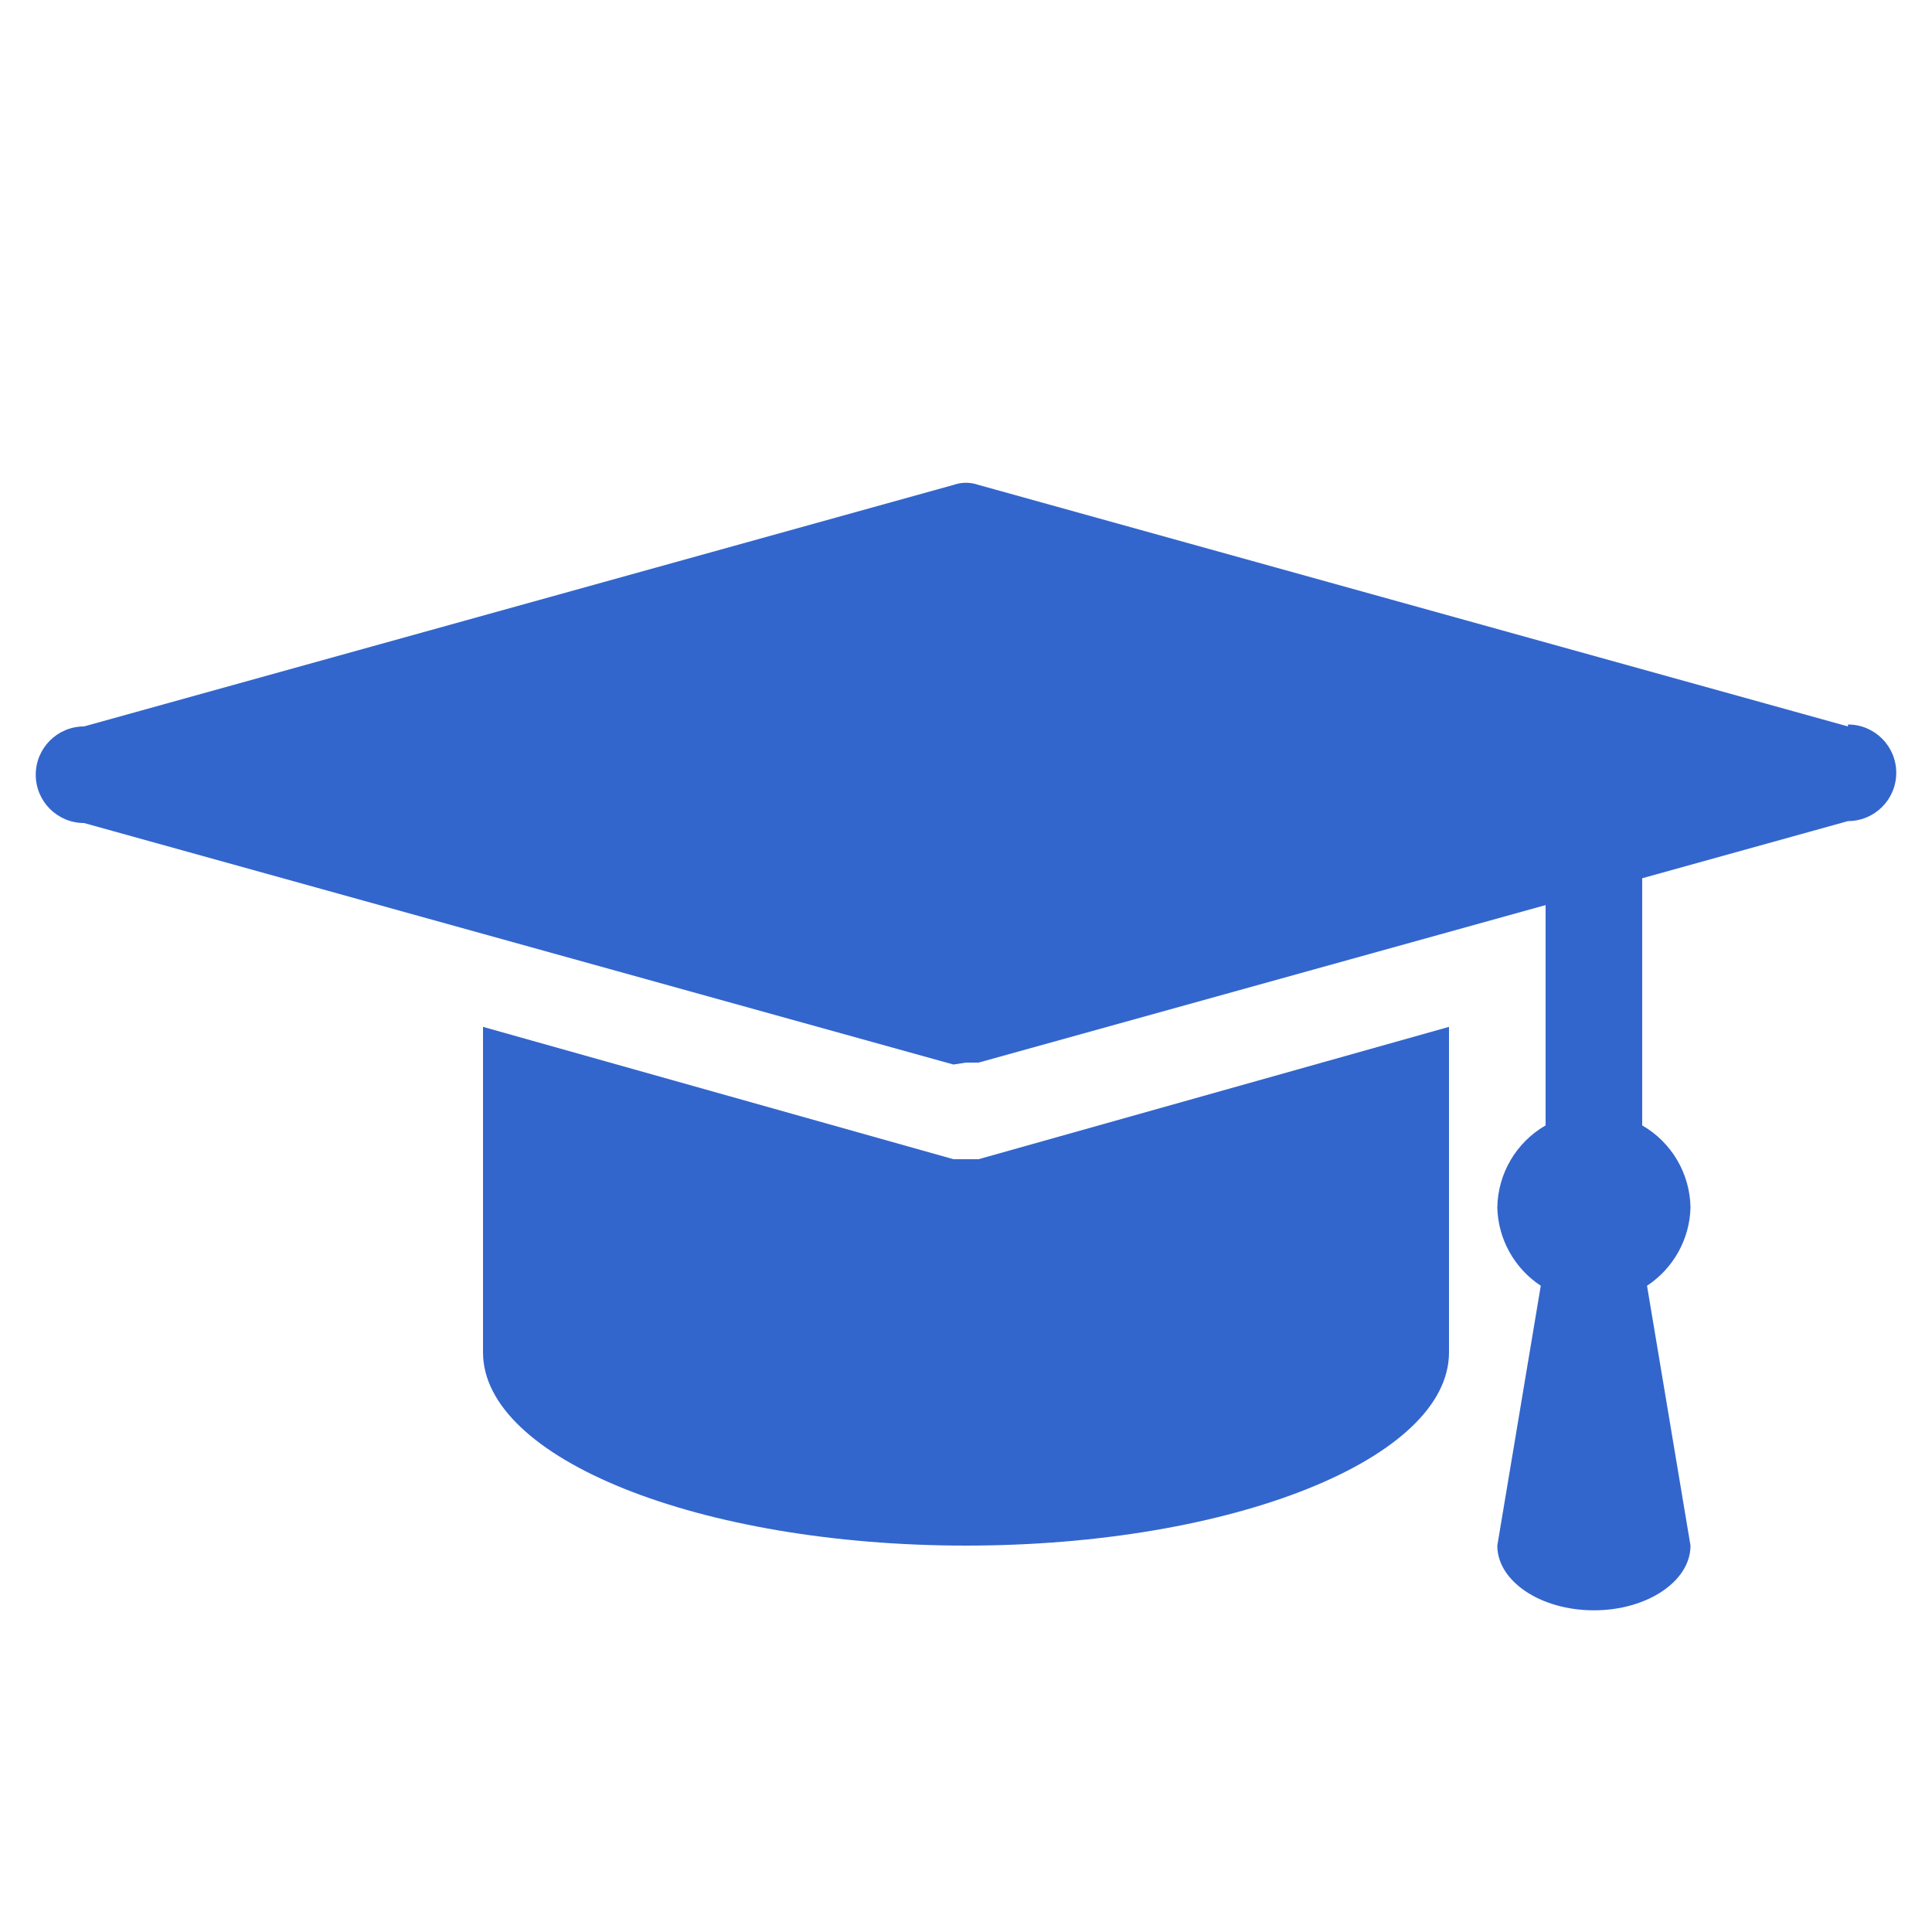
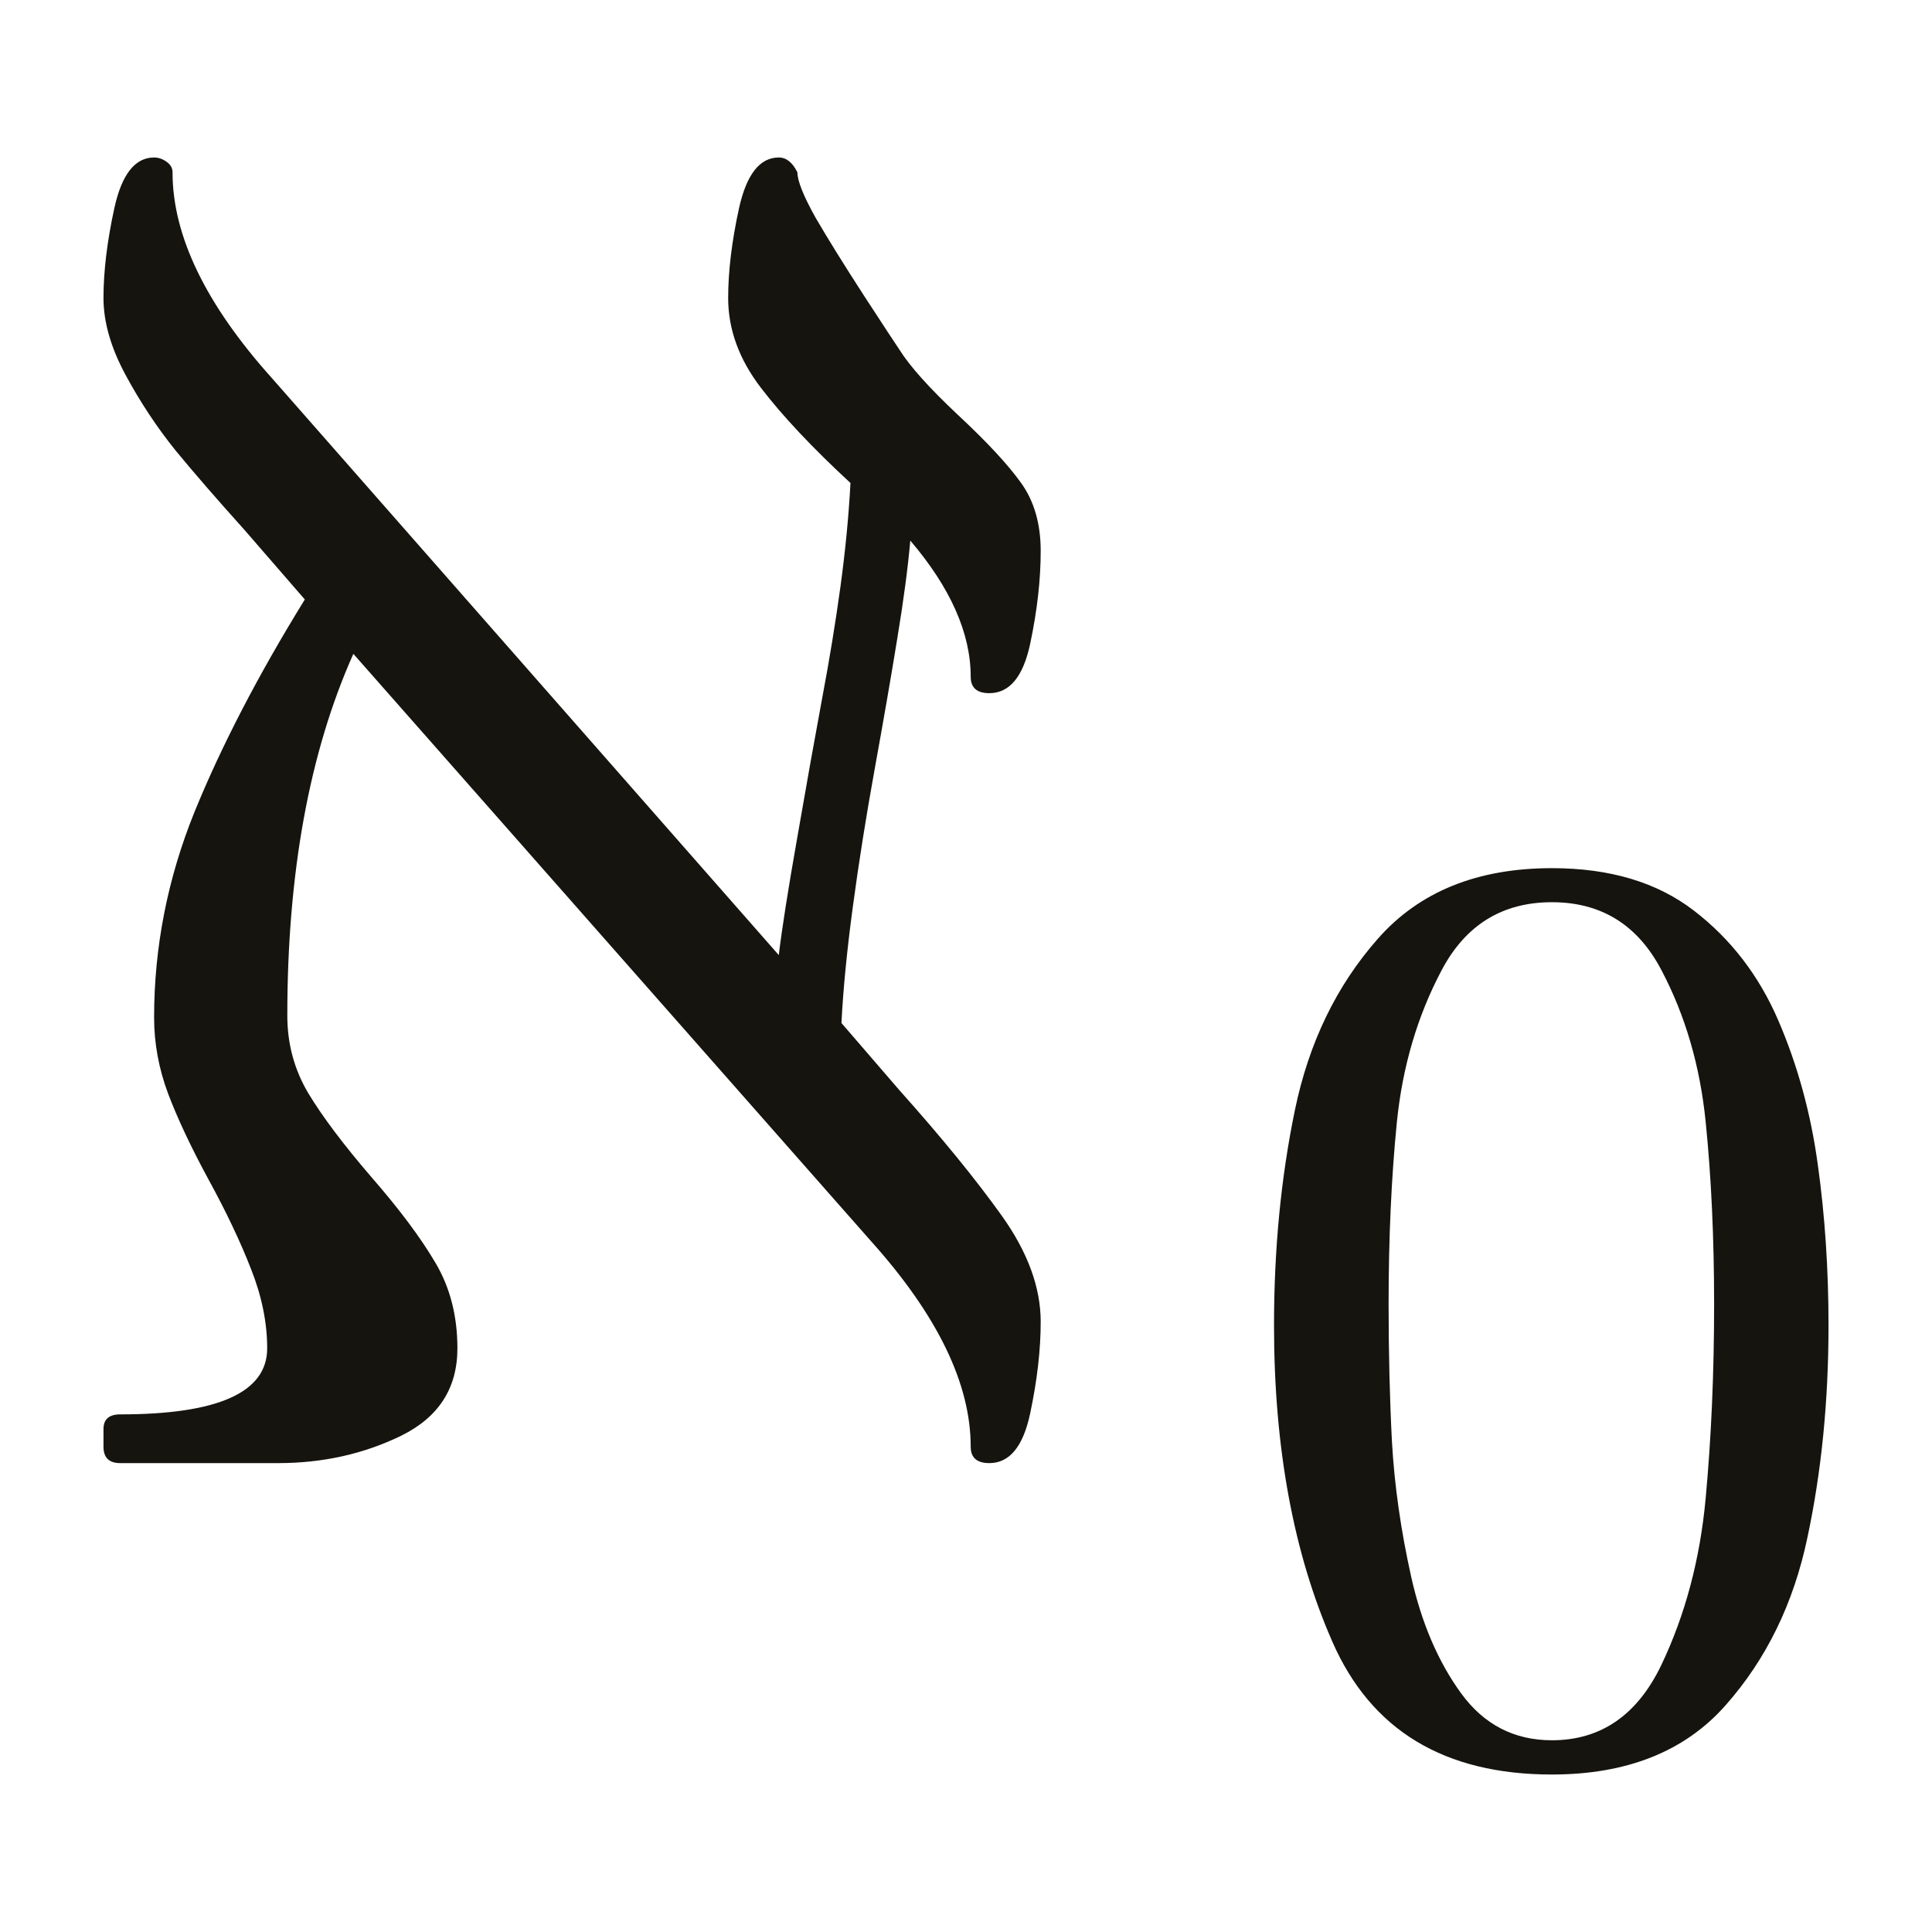
- <svg xmlns="http://www.w3.org/2000/svg" viewBox="2 2 20 20">
-   <path d="M12.13,14,12,14l-.13,0L7,12.63V16c0,1.1,2.24,2,5,2s5-.9,5-2V12.63Z" fill="#36c" />
-   <path d="M21.13,9.52l-9-2.5a.39.39,0,0,0-.26,0l-9,2.5a.5.5,0,0,0,0,1l9,2.5L12,13l.13,0,9-2.5a.5.5,0,0,0,0-1Z" fill="#36c" />
-   <path d="M19.5,14.5a1,1,0,0,0-.5-.85V10H18v3.65a1,1,0,0,0-.5.85,1,1,0,0,0,.45.81L17.5,18c0,.37.45.67,1,.67s1-.3,1-.67l-.45-2.69A1,1,0,0,0,19.5,14.5Z" fill="#36c" />
+ <svg xmlns="http://www.w3.org/2000/svg" viewBox="0 0 102.68 102.68">
+   <style>path{fill:#15140f}@media (prefers-color-scheme:dark){path{fill:#ece7dd}}</style>
+   <path d="M5.50 76.89L5.50 75.95Q5.50 75.17 6.39 75.17Q14.20 75.17 14.20 71.66Q14.20 69.61 13.34 67.44Q12.49 65.26 11.09 62.70Q9.70 60.14 8.94 58.14Q8.19 56.14 8.19 54.08Q8.19 48.47 10.33 43.17Q12.49 37.87 16.20 31.86L12.99 28.16Q10.83 25.76 9.33 23.94Q7.84 22.09 6.67 19.92Q5.50 17.75 5.50 15.84Q5.50 13.70 6.08 11.05Q6.67 8.37 8.19 8.37Q8.53 8.37 8.84 8.59Q9.17 8.81 9.17 9.16Q9.17 14.23 14.49 20.14L41.39 50.76Q41.64 48.66 42.38 44.47Q43.11 40.26 43.69 37.14Q44.28 34.01 44.67 31.16Q45.06 28.30 45.20 25.67Q42.17 22.87 40.44 20.61Q38.70 18.34 38.70 15.84Q38.70 13.70 39.28 11.05Q39.88 8.37 41.39 8.37Q41.99 8.37 42.38 9.16Q42.38 9.84 43.34 11.56Q44.33 13.26 45.91 15.70Q47.50 18.14 47.80 18.58Q48.63 19.91 50.92 22.06Q53.22 24.20 54.27 25.67Q55.31 27.12 55.31 29.28Q55.31 31.58 54.75 34.22Q54.19 36.84 52.58 36.84Q51.59 36.84 51.59 35.97Q51.59 32.50 48.38 28.73Q48.19 30.89 47.69 33.92Q47.20 36.94 46.50 40.80Q45.80 44.66 45.33 48.16Q44.86 51.64 44.72 54.37L47.80 57.94Q51.16 61.70 53.24 64.61Q55.31 67.51 55.31 70.25Q55.31 72.48 54.75 75.12Q54.19 77.76 52.58 77.76Q51.59 77.76 51.59 76.89Q51.59 71.86 46.28 65.95L18.78 34.75Q15.27 42.61 15.27 53.98Q15.27 56.23 16.39 58.11Q17.52 59.98 19.74 62.56Q21.97 65.12 23.14 67.11Q24.31 69.08 24.31 71.66Q24.31 74.83 21.33 76.30Q18.34 77.76 14.78 77.76L6.39 77.76Q5.50 77.76 5.50 76.89ZM82.48 94.31Q73.90 94.31 70.81 87.25Q67.71 80.19 67.71 70.44Q67.71 64.36 68.82 59.00Q69.93 53.63 73.23 49.89Q76.53 46.14 82.48 46.14Q87.10 46.14 90.03 48.40Q92.97 50.66 94.51 54.23Q96.05 57.80 96.61 61.89Q97.18 65.97 97.18 70.44Q97.18 76.46 96.06 81.71Q94.96 86.96 91.71 90.63Q88.46 94.31 82.48 94.31ZM82.48 92.49Q86.37 92.49 88.29 88.50Q90.20 84.50 90.65 79.64Q91.10 74.78 91.10 69.31Q91.10 64.05 90.65 59.61Q90.20 55.16 88.30 51.56Q86.41 47.95 82.48 47.95Q78.52 47.95 76.61 51.58Q74.69 55.21 74.24 59.63Q73.80 64.05 73.80 69.31Q73.80 73.21 73.98 76.66Q74.18 80.12 75.00 83.80Q75.82 87.47 77.65 89.99Q79.47 92.49 82.48 92.49Z" />
</svg>
